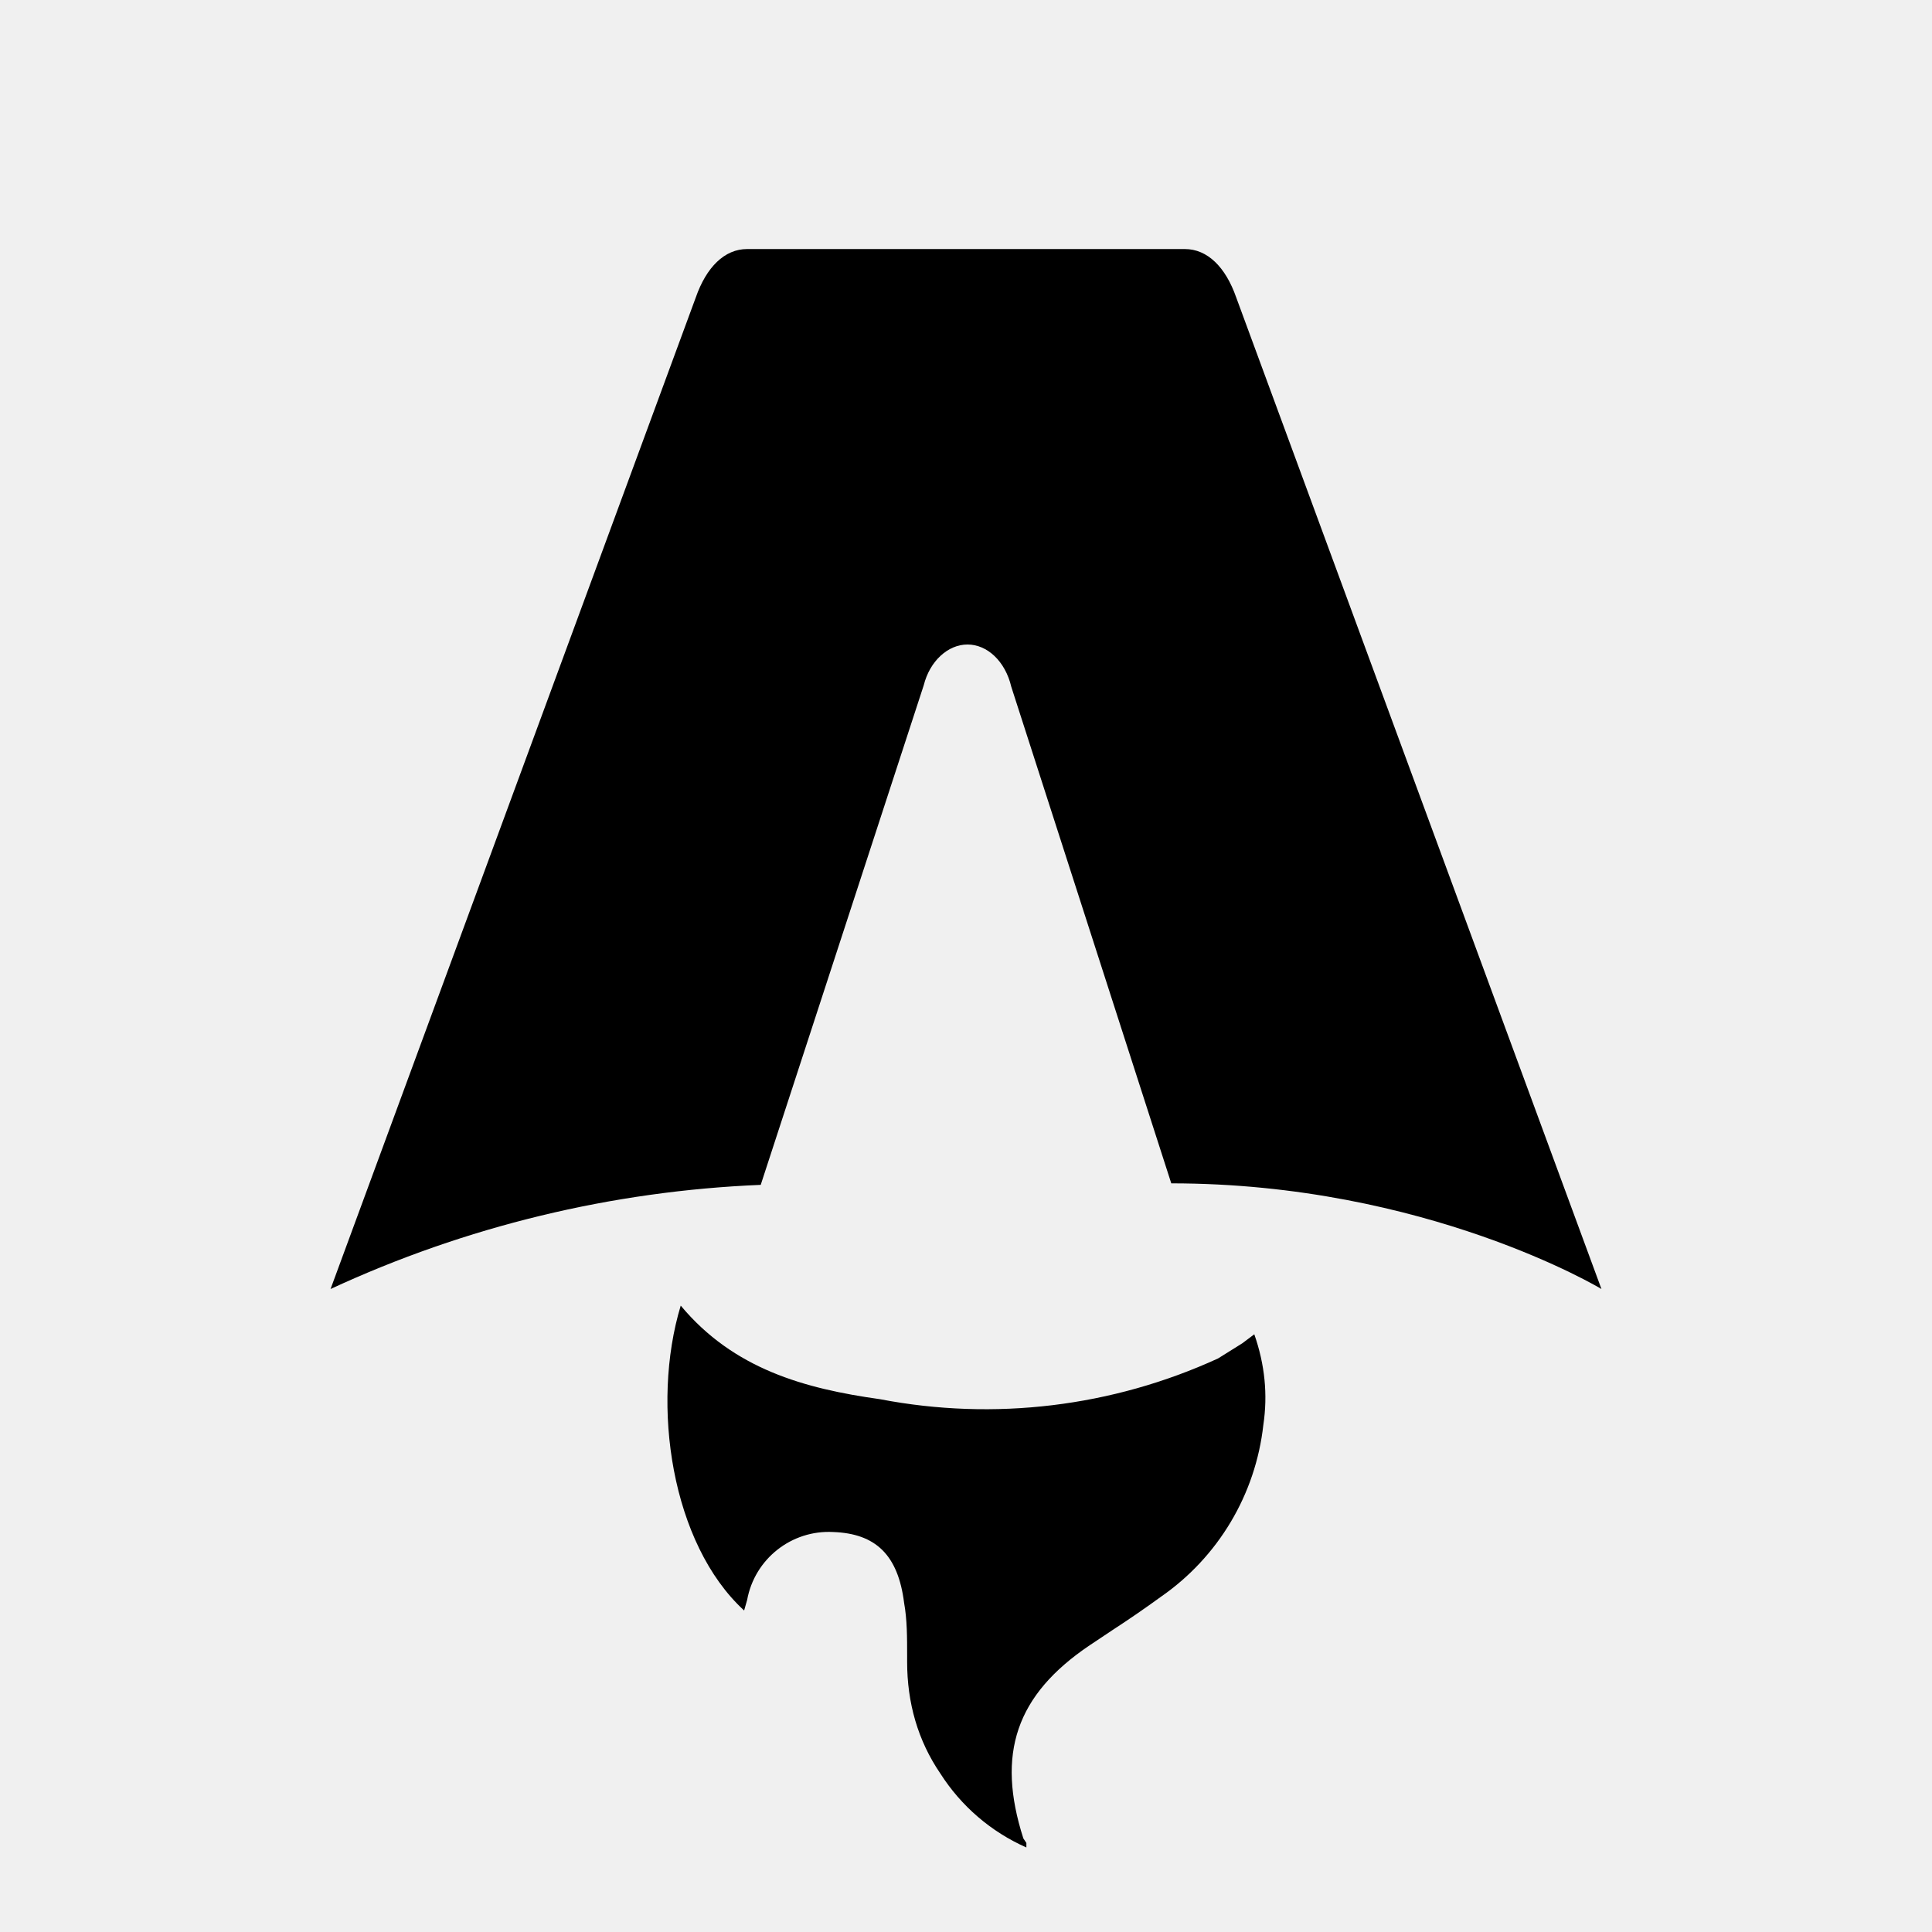
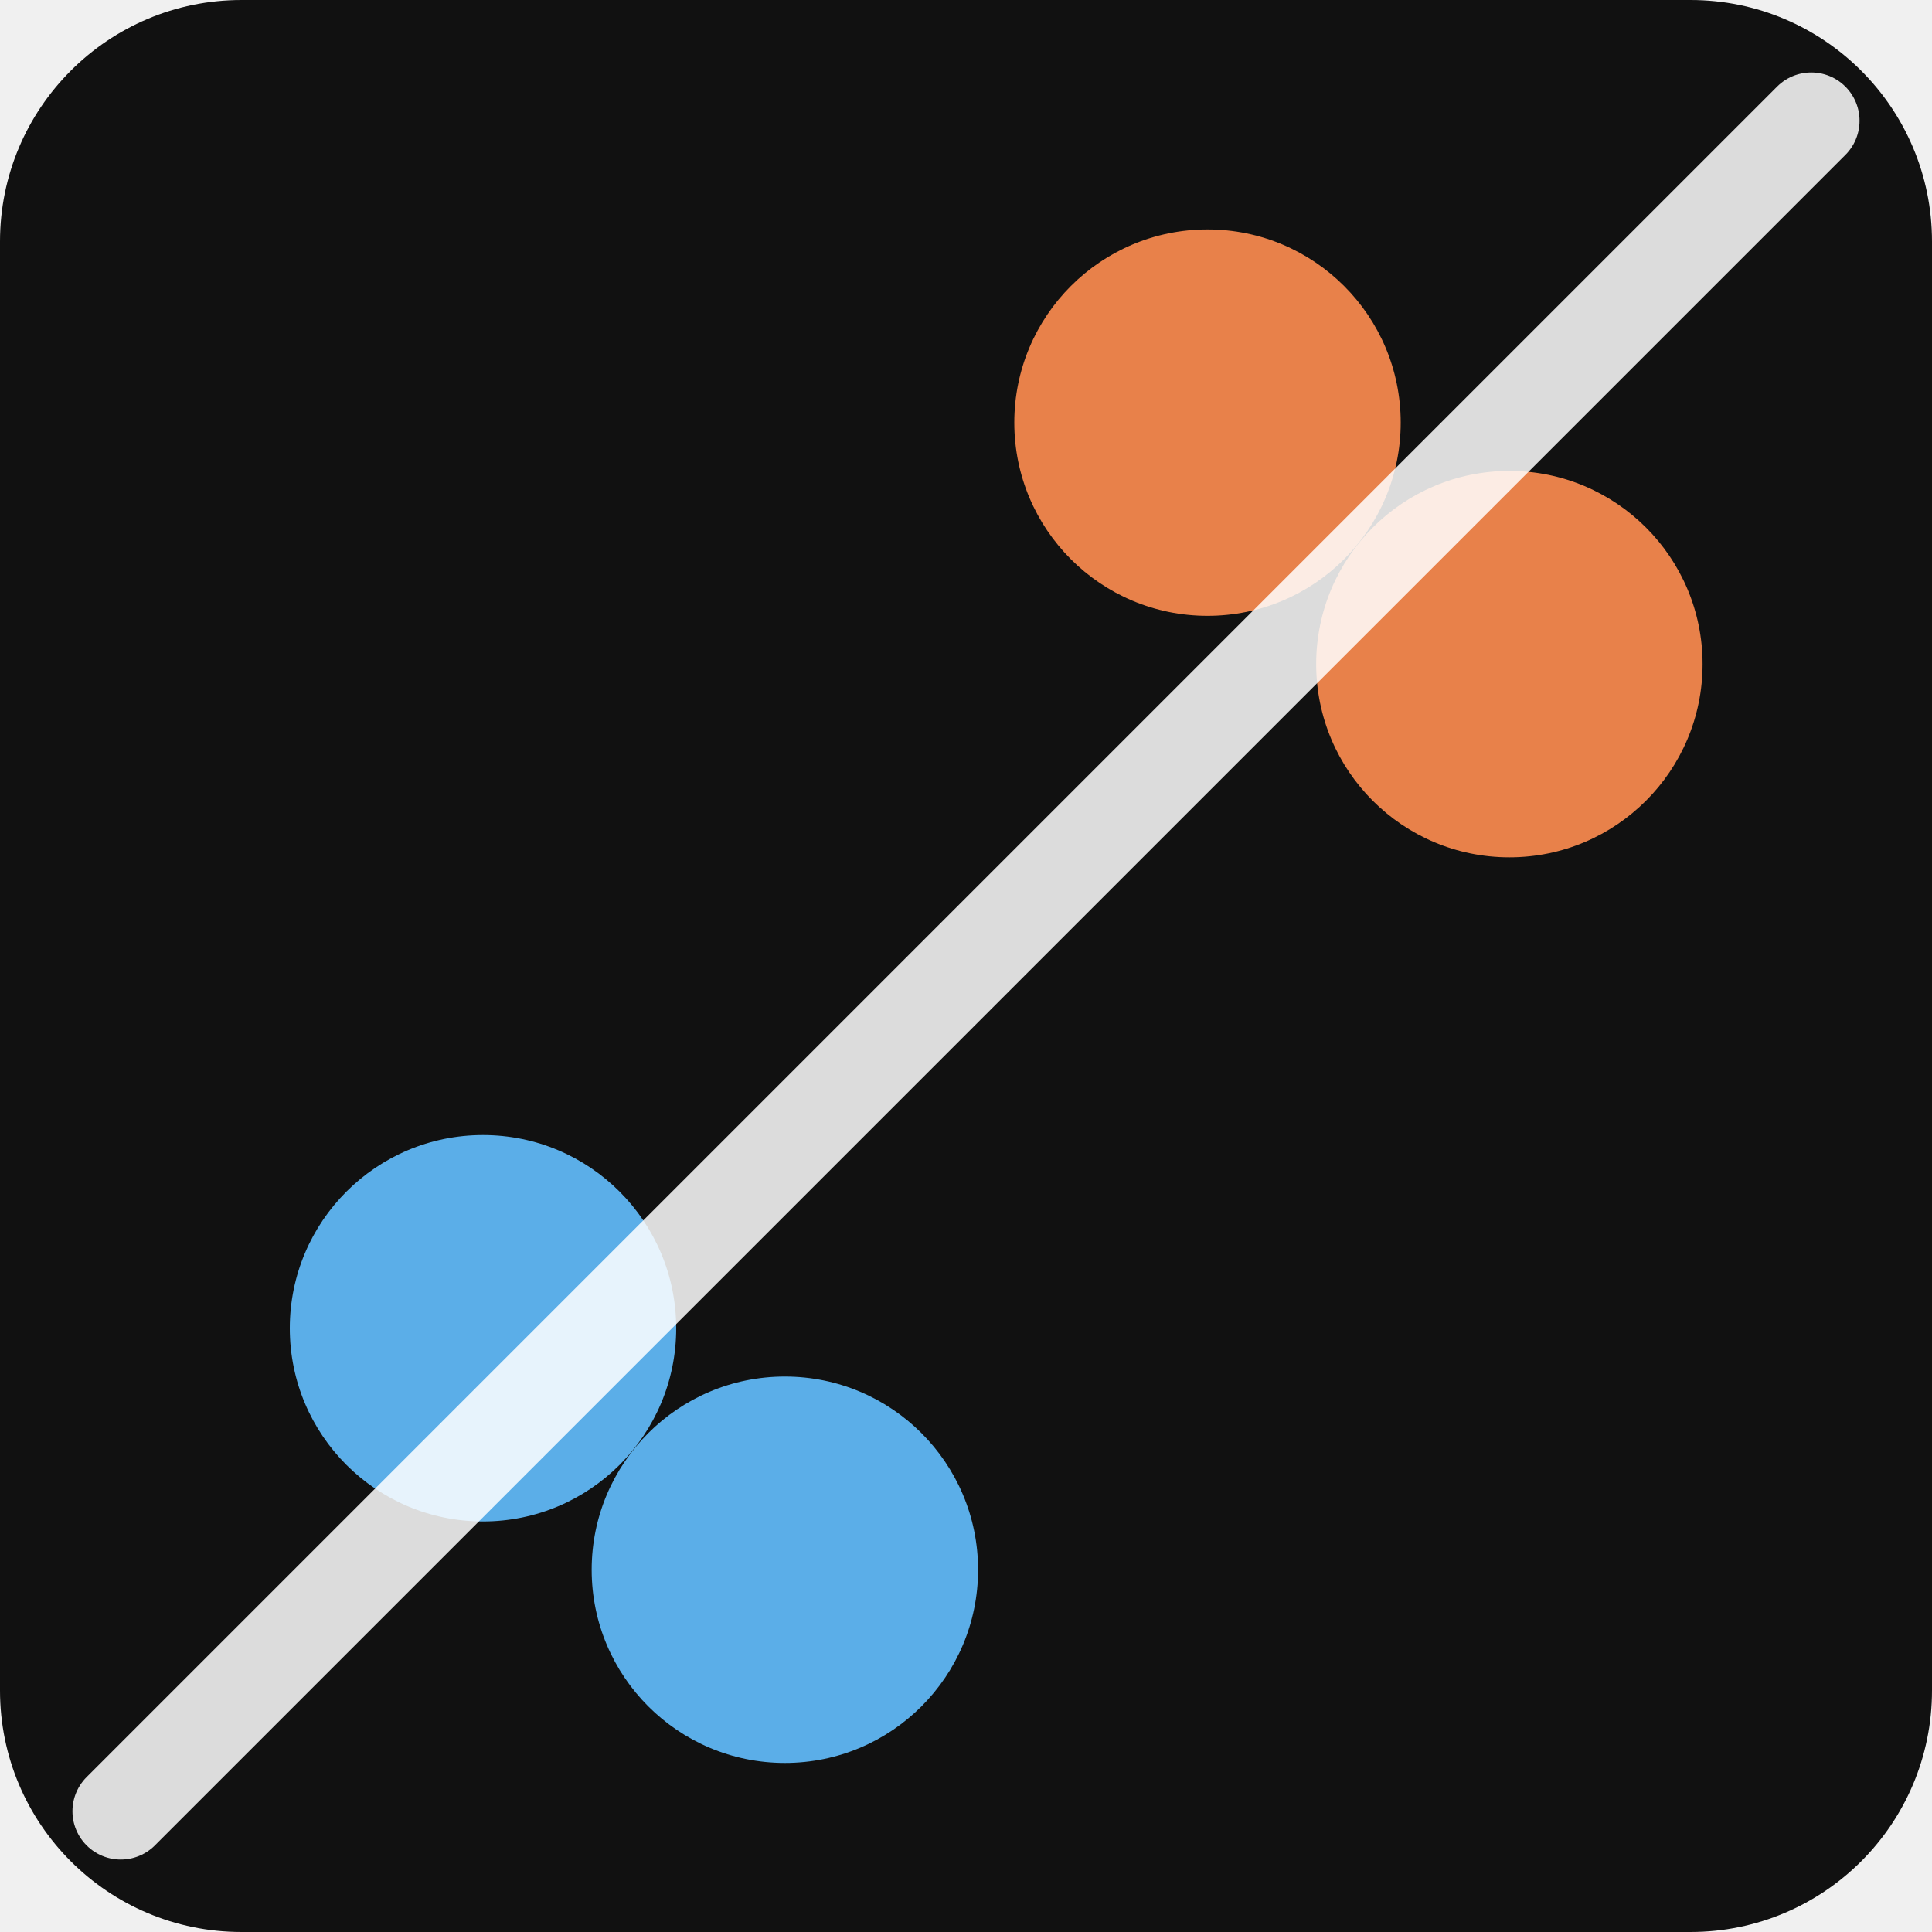
- <svg xmlns="http://www.w3.org/2000/svg" fill="none" viewBox="0 0 128 128">
-   <path d="M50.4 78.5a75.1 75.1 0 0 0-28.5 6.9l24.2-65.7c.7-2 1.9-3.2 3.4-3.2h29c1.5 0 2.7 1.2 3.4 3.2l24.2 65.7s-11.6-7-28.5-7L67 45.5c-.4-1.7-1.6-2.8-2.9-2.8-1.3 0-2.5 1.1-2.9 2.7L50.4 78.5Zm-1.1 28.2Zm-4.2-20.2c-2 6.6-.6 15.8 4.2 20.2a17.5 17.5 0 0 1 .2-.7 5.5 5.5 0 0 1 5.7-4.5c2.8.1 4.3 1.5 4.7 4.7.2 1.1.2 2.3.2 3.5v.4c0 2.7.7 5.2 2.2 7.4a13 13 0 0 0 5.7 4.9v-.3l-.2-.3c-1.8-5.6-.5-9.5 4.4-12.8l1.5-1a73 73 0 0 0 3.2-2.2 16 16 0 0 0 6.8-11.4c.3-2 .1-4-.6-6l-.8.6-1.6 1a37 37 0 0 1-22.4 2.7c-5-.7-9.7-2-13.2-6.2Z" />
-   <style>
-         path { fill: #000; }
-         @media (prefers-color-scheme: dark) {
-             path { fill: #FFF; }
-         }
-     </style>
+ <svg xmlns="http://www.w3.org/2000/svg" viewBox="0 0 32 32">
+   <rect width="32" height="32" rx="4" fill="#111111" />
+   <circle cx="8" cy="22" r="3.2" fill="#5baee8" />
+   <circle cx="13" cy="26" r="3.2" fill="#5baee8" />
+   <circle cx="20" cy="7" r="3.2" fill="#e8814a" />
+   <circle cx="25" cy="11" r="3.2" fill="#e8814a" />
+   <line x1="2" y1="30" x2="30" y2="2" stroke="#ffffff" stroke-width="1.6" stroke-linecap="round" opacity="0.85" />
</svg>
